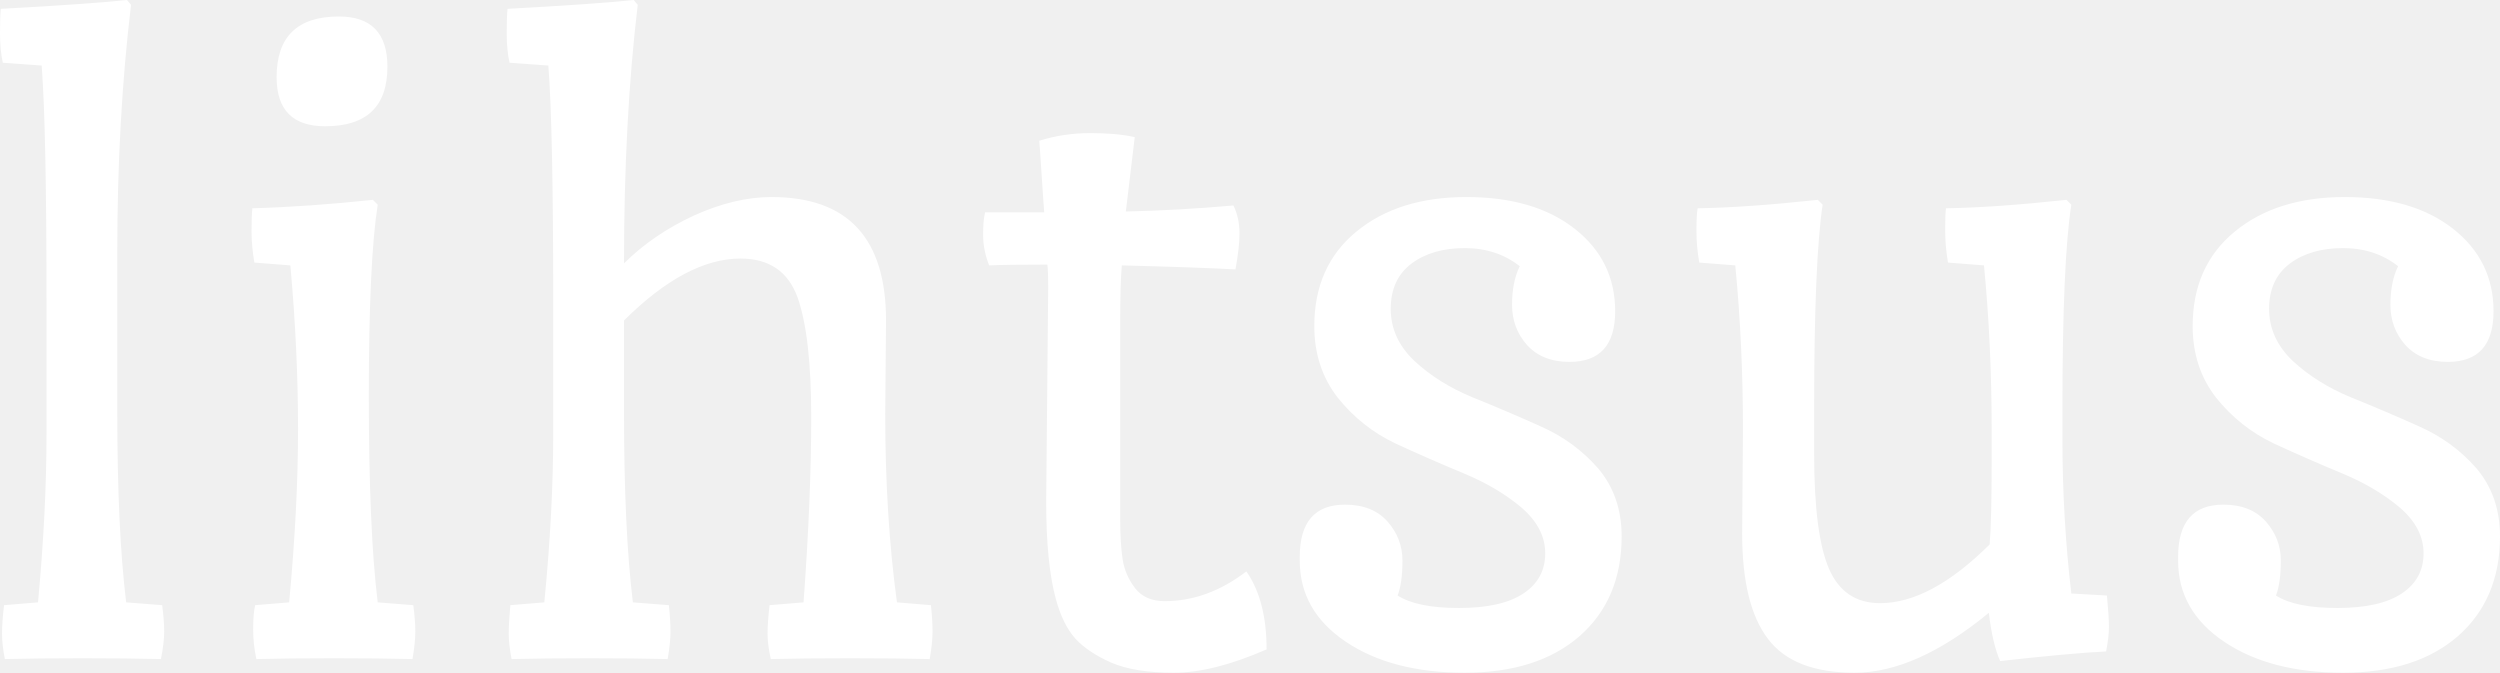
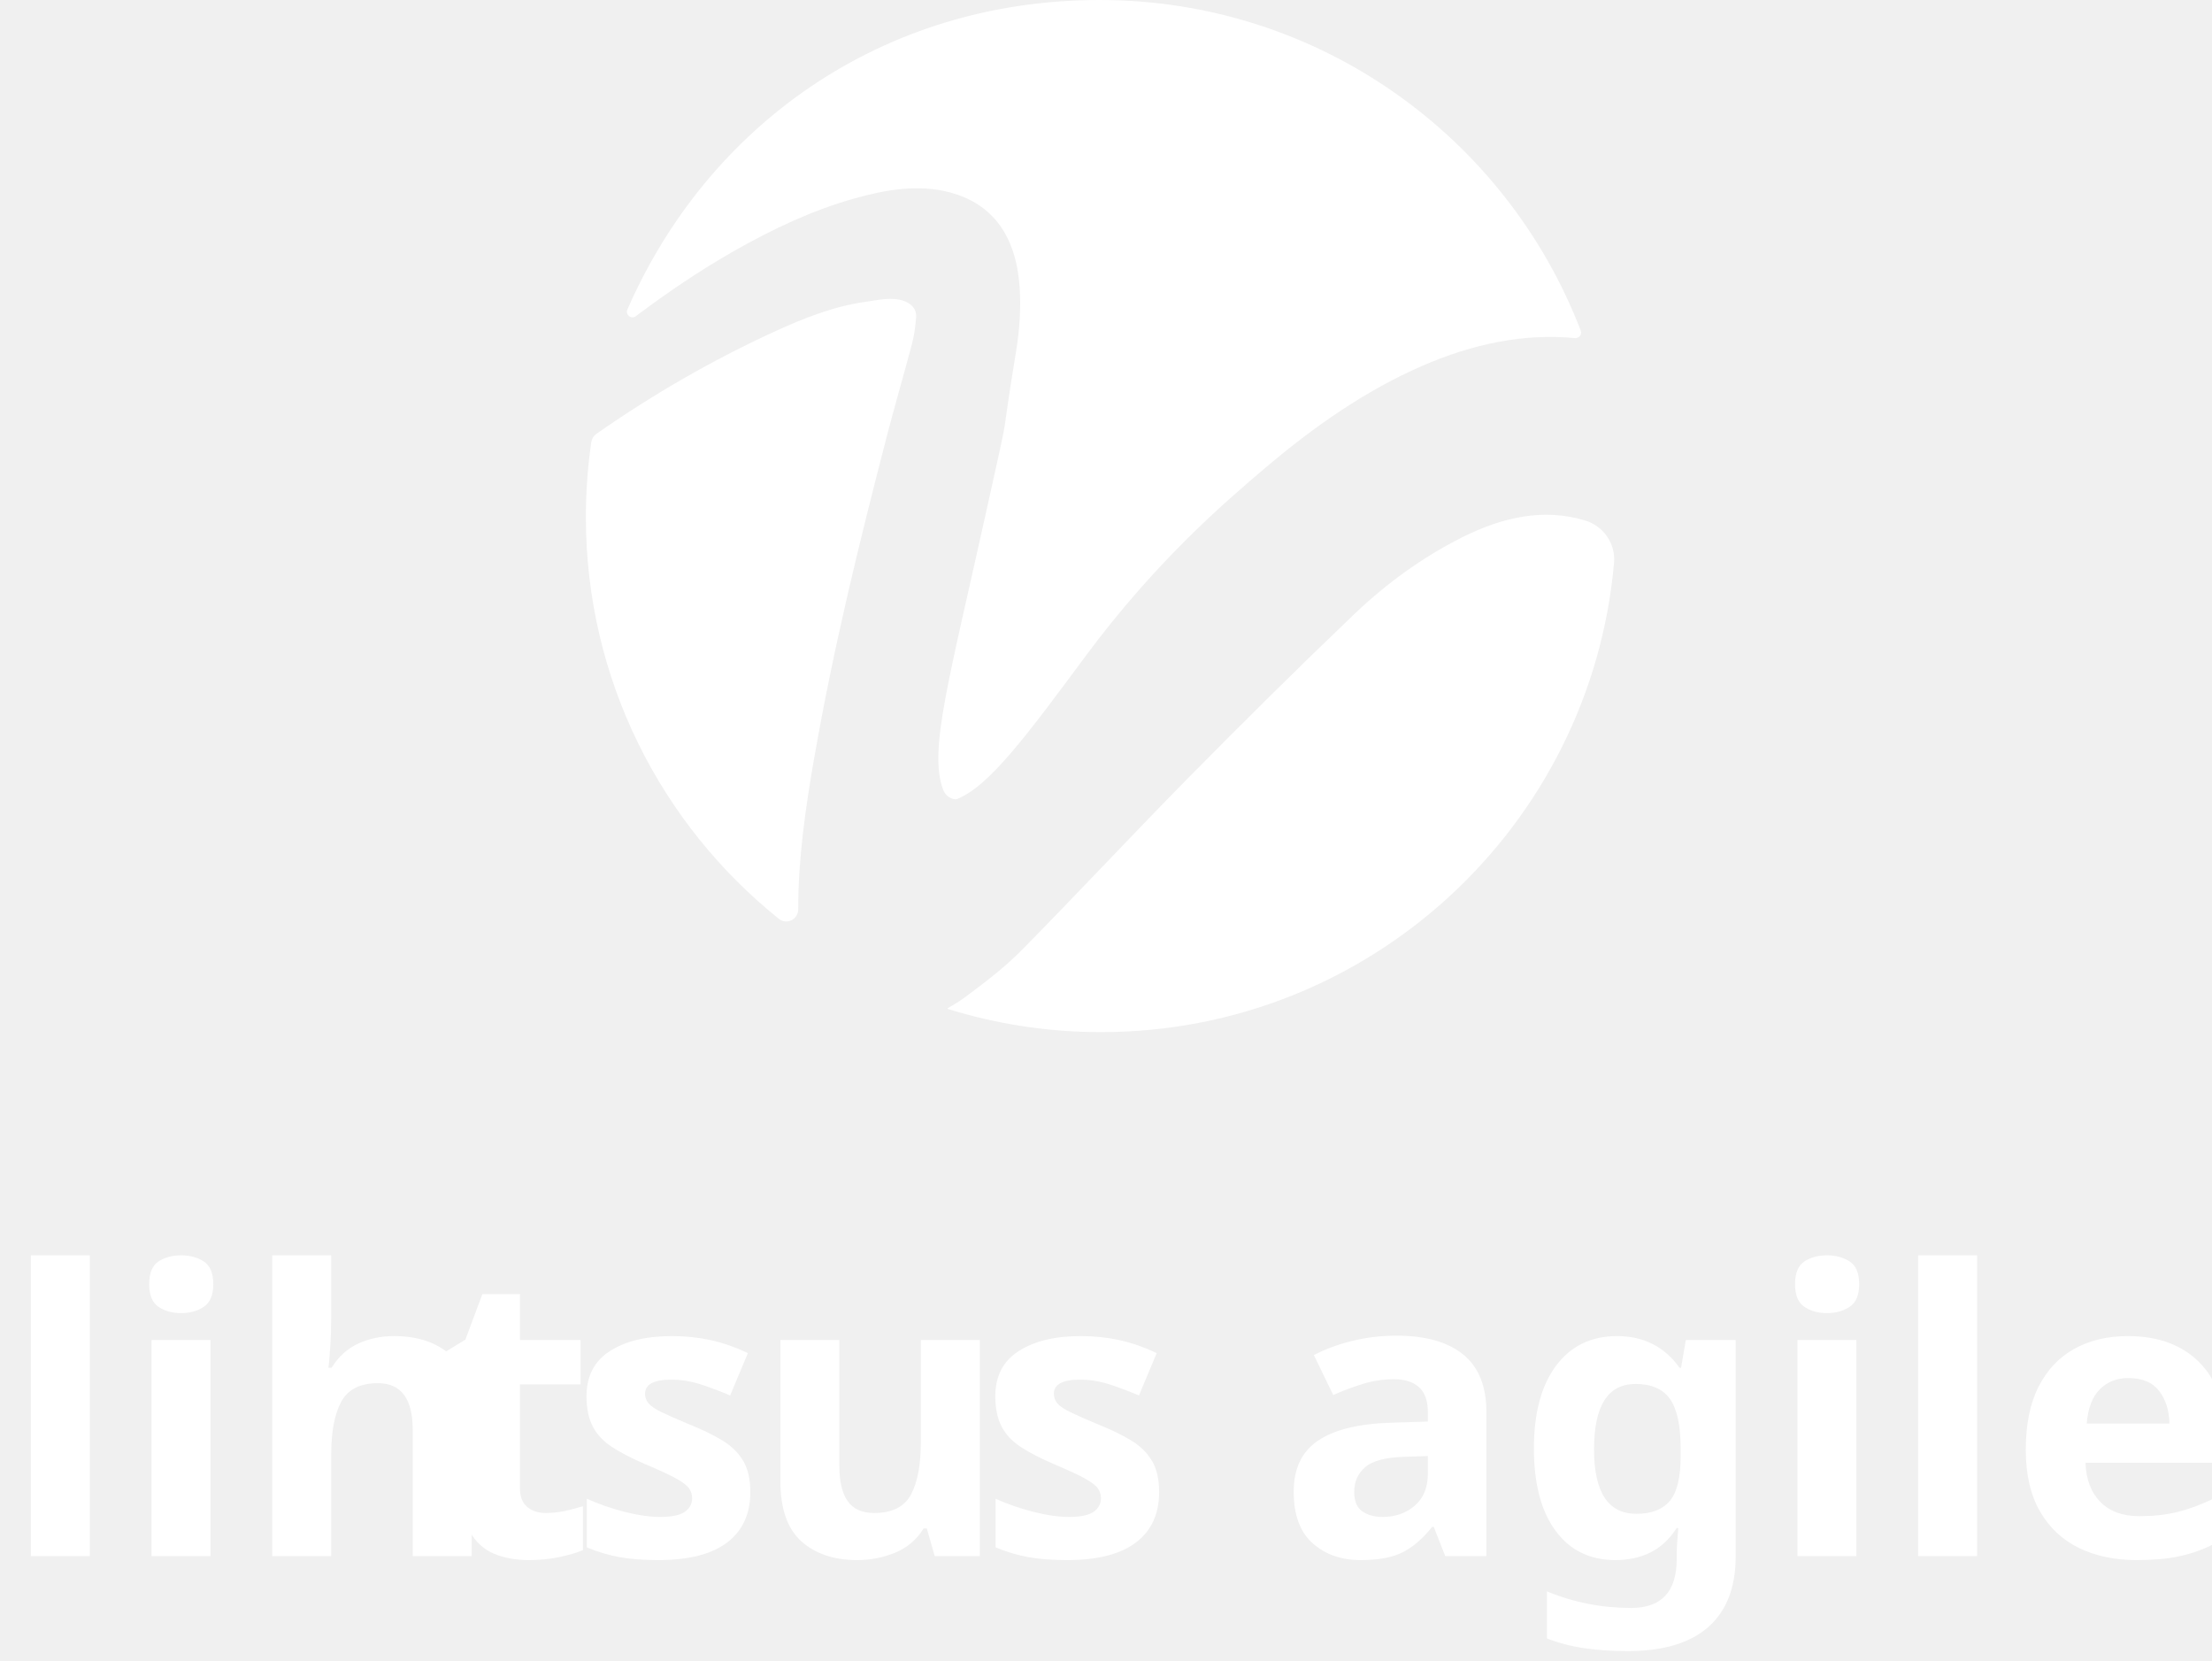
- <svg xmlns="http://www.w3.org/2000/svg" width="275" height="74" viewBox="0 0 275 74" fill="none">
-   <path d="M5.116 47.77V33.218C5.116 20.479 4.938 11.81 4.582 7.21L0.311 6.9C0.104 5.986 0 4.91 0 3.671C0 2.433 0.03 1.533 0.089 0.973C6.584 0.619 11.21 0.295 13.968 0L14.413 0.531C13.405 8.964 12.9 18.017 12.9 27.689V45.205C12.9 53.934 13.227 60.952 13.879 66.259L17.838 66.569C17.986 67.69 18.061 68.663 18.061 69.488C18.061 70.284 17.942 71.287 17.705 72.496C15.213 72.437 12.337 72.408 9.075 72.408C5.813 72.408 2.966 72.437 0.534 72.496C0.326 71.434 0.222 70.506 0.222 69.71C0.222 68.884 0.297 67.837 0.445 66.569L4.181 66.259C4.804 59.595 5.116 53.432 5.116 47.77ZM28.069 66.569L31.806 66.259C32.459 59.3 32.785 52.946 32.785 47.196C32.785 41.416 32.503 35.415 31.939 29.193L27.98 28.883C27.773 27.674 27.669 26.524 27.669 25.433C27.669 24.342 27.699 23.502 27.758 22.912C31.88 22.794 36.299 22.485 41.014 21.983L41.548 22.514C40.896 26.672 40.569 33.675 40.569 43.524C40.569 53.373 40.896 60.952 41.548 66.259L45.463 66.569C45.611 67.69 45.685 68.663 45.685 69.488C45.685 70.284 45.581 71.287 45.374 72.496C42.883 72.437 40.006 72.408 36.744 72.408C33.452 72.408 30.605 72.437 28.203 72.496C27.966 71.434 27.847 70.344 27.847 69.223C27.847 68.073 27.921 67.188 28.069 66.569ZM42.616 7.343C42.616 11.707 40.332 13.889 35.765 13.889C32.206 13.889 30.427 12.09 30.427 8.493C30.427 4.04 32.711 1.814 37.278 1.814C40.836 1.814 42.616 3.657 42.616 7.343ZM97.464 35.253L97.375 45.559C97.375 53.049 97.805 59.949 98.665 66.259L102.402 66.569C102.521 67.69 102.58 68.663 102.58 69.488C102.58 70.284 102.476 71.287 102.269 72.496C99.778 72.437 96.842 72.408 93.461 72.408C90.08 72.408 87.189 72.437 84.787 72.496C84.549 71.434 84.431 70.506 84.431 69.71C84.431 68.884 84.505 67.837 84.653 66.569L88.39 66.259C88.953 58.593 89.235 51.796 89.235 45.868C89.235 39.912 88.731 35.518 87.722 32.687C86.684 29.857 84.594 28.441 81.45 28.441C77.476 28.441 73.206 30.712 68.639 35.253V45.205C68.639 53.934 68.965 60.952 69.617 66.259L73.576 66.569C73.695 67.69 73.754 68.663 73.754 69.488C73.754 70.284 73.651 71.287 73.443 72.496C70.952 72.437 68.075 72.408 64.813 72.408C61.521 72.408 58.674 72.437 56.272 72.496C56.065 71.434 55.961 70.506 55.961 69.71C55.961 68.884 56.02 67.837 56.139 66.569L59.875 66.259C60.528 59.595 60.854 53.432 60.854 47.77V33.218C60.854 20.479 60.676 11.81 60.32 7.21L56.05 6.9C55.842 5.986 55.738 4.91 55.738 3.671C55.738 2.433 55.768 1.533 55.827 0.973C62.322 0.619 66.948 0.295 69.706 0L70.151 0.531C69.143 8.964 68.639 18.445 68.639 28.972C70.774 26.849 73.339 25.094 76.335 23.708C79.33 22.352 82.177 21.674 84.875 21.674C93.268 21.674 97.464 26.2 97.464 35.253ZM115.08 55.201C115.08 55.201 115.154 47.313 115.302 31.537C115.302 30.476 115.273 29.665 115.214 29.105C112.218 29.105 110.083 29.134 108.808 29.193C108.363 28.073 108.141 26.952 108.141 25.831C108.141 24.74 108.215 23.915 108.363 23.355H114.858L114.324 15.481C116.103 14.921 117.972 14.641 119.929 14.641C121.886 14.641 123.517 14.788 124.822 15.083L123.843 23.266C127.758 23.177 131.702 22.956 135.676 22.602C136.121 23.517 136.343 24.534 136.343 25.654C136.343 26.746 136.195 28.073 135.899 29.635C133.259 29.488 129.093 29.34 123.399 29.193C123.28 30.608 123.221 32.702 123.221 35.474V57.015C123.221 58.843 123.31 60.347 123.488 61.527C123.665 62.677 124.125 63.738 124.867 64.711C125.608 65.655 126.69 66.127 128.114 66.127C131.257 66.127 134.253 65.036 137.1 62.854C138.582 64.977 139.324 67.837 139.324 71.434C135.409 73.145 132.014 74 129.137 74C126.26 74 123.962 73.631 122.242 72.894C120.522 72.127 119.202 71.243 118.283 70.24C117.364 69.208 116.652 67.763 116.148 65.906C115.436 63.311 115.08 59.743 115.08 55.201ZM161.299 21.674C166.281 21.674 170.255 22.838 173.221 25.168C176.186 27.497 177.669 30.52 177.669 34.236C177.669 37.951 175.993 39.809 172.642 39.809C170.655 39.809 169.098 39.19 167.972 37.951C166.874 36.712 166.326 35.238 166.326 33.528C166.326 31.847 166.607 30.432 167.171 29.282C165.48 27.955 163.464 27.291 161.121 27.291C158.749 27.291 156.806 27.851 155.294 28.972C153.751 30.122 152.98 31.788 152.98 33.97C152.98 36.152 153.855 38.069 155.605 39.72C157.355 41.342 159.475 42.669 161.966 43.701C164.457 44.704 166.948 45.765 169.439 46.886C171.931 47.977 174.051 49.525 175.801 51.53C177.521 53.565 178.381 56.057 178.381 59.005C178.381 63.605 176.839 67.262 173.754 69.975C170.67 72.658 166.459 74 161.121 74C155.783 74 151.423 72.865 148.043 70.594C144.662 68.324 142.972 65.345 142.972 61.659V61.261C142.972 57.428 144.632 55.511 147.954 55.511C149.97 55.511 151.527 56.13 152.625 57.369C153.722 58.607 154.27 60.038 154.27 61.659C154.27 63.311 154.093 64.593 153.737 65.507C155.16 66.422 157.414 66.879 160.498 66.879C163.612 66.879 165.97 66.348 167.571 65.286C169.173 64.225 169.973 62.75 169.973 60.863C169.973 59.005 169.098 57.325 167.349 55.821C165.599 54.346 163.479 53.093 160.988 52.061C158.496 51.029 156.005 49.938 153.514 48.788C151.023 47.608 148.903 45.928 147.153 43.745C145.433 41.534 144.573 38.909 144.573 35.872C144.573 31.478 146.115 28.014 149.199 25.478C152.284 22.942 156.317 21.674 161.299 21.674ZM191.637 58.696L191.726 47.328C191.726 41.047 191.444 35.002 190.881 29.193L186.922 28.883C186.714 27.733 186.61 26.569 186.61 25.389C186.61 24.18 186.655 23.355 186.744 22.912C190.362 22.853 194.766 22.544 199.956 21.983L200.489 22.514C199.867 26.672 199.555 34.132 199.555 44.895V49.894C199.555 55.85 200.104 60.082 201.201 62.588C202.298 65.095 204.167 66.348 206.806 66.348C210.513 66.348 214.531 64.195 218.861 59.89C219.009 58.239 219.084 55.084 219.084 50.424V47.328C219.084 41.047 218.802 35.002 218.238 29.193L214.279 28.883C214.072 27.674 213.968 26.48 213.968 25.301C213.968 24.151 213.998 23.355 214.057 22.912C217.675 22.853 222.094 22.544 227.313 21.983L227.847 22.514C227.195 26.672 226.868 34.132 226.868 44.895V48.301C226.868 54.11 227.195 59.772 227.847 65.286L231.762 65.507C231.91 67.07 231.984 68.22 231.984 68.958C231.984 69.695 231.88 70.594 231.673 71.656C228.885 71.803 225 72.157 220.018 72.717C219.454 71.449 219.039 69.68 218.772 67.409C213.434 71.803 208.511 74 204.004 74C199.525 74 196.352 72.761 194.484 70.284C192.586 67.808 191.637 63.945 191.637 58.696ZM257.918 21.674C262.9 21.674 266.874 22.838 269.84 25.168C272.805 27.497 274.288 30.52 274.288 34.236C274.288 37.951 272.613 39.809 269.262 39.809C267.275 39.809 265.718 39.19 264.591 37.951C263.493 36.712 262.945 35.238 262.945 33.528C262.945 31.847 263.227 30.432 263.79 29.282C262.1 27.955 260.083 27.291 257.74 27.291C255.368 27.291 253.425 27.851 251.913 28.972C250.371 30.122 249.6 31.788 249.6 33.97C249.6 36.152 250.475 38.069 252.224 39.72C253.974 41.342 256.094 42.669 258.585 43.701C261.077 44.704 263.568 45.765 266.059 46.886C268.55 47.977 270.67 49.525 272.42 51.53C274.14 53.565 275 56.057 275 59.005C275 63.605 273.458 67.262 270.374 69.975C267.289 72.658 263.078 74 257.74 74C252.402 74 248.043 72.865 244.662 70.594C241.281 68.324 239.591 65.345 239.591 61.659V61.261C239.591 57.428 241.251 55.511 244.573 55.511C246.59 55.511 248.146 56.13 249.244 57.369C250.341 58.607 250.89 60.038 250.89 61.659C250.89 63.311 250.712 64.593 250.356 65.507C251.779 66.422 254.033 66.879 257.117 66.879C260.231 66.879 262.589 66.348 264.19 65.286C265.792 64.225 266.593 62.75 266.593 60.863C266.593 59.005 265.718 57.325 263.968 55.821C262.218 54.346 260.098 53.093 257.607 52.061C255.116 51.029 252.625 49.938 250.133 48.788C247.642 47.608 245.522 45.928 243.772 43.745C242.052 41.534 241.192 38.909 241.192 35.872C241.192 31.478 242.734 28.014 245.818 25.478C248.903 22.942 252.936 21.674 257.918 21.674Z" fill="white" />
+ <svg xmlns="http://www.w3.org/2000/svg" id="Capa_2" data-name="Capa 2" viewBox="0 0 585.63 439.49">
+   <defs>
+     <style>
+       .cls-1 {
+         letter-spacing: 0em;
+       }
+ 
+       .cls-2 {
+         font-family: Gilroy-Bold, Gilroy-Bold;
+         font-size: 104.77px;
+         font-weight: 700;
+       }
+ 
+       .cls-2, .cls-3 {
+         fill: #fff;
+       }
+ 
+       .cls-4 {
+         letter-spacing: -.02em;
+       }
+ 
+       .cls-3 {
+         stroke-width: 0px;
+       }
+ 
+       .cls-5 {
+         letter-spacing: 0em;
+       }
+     </style>
+   </defs>
+   <g id="Capa_1-2" data-name="Capa 1">
+     <g>
+       <text class="cls-2" transform="translate(0 411.93)">
+         <tspan x="0" y="0">lih</tspan>
+         <tspan class="cls-4" x="112.21" y="0">t</tspan>
+         <tspan class="cls-5" x="150.56" y="0">s</tspan>
+         <tspan class="cls-1" x="198.75" y="0">u</tspan>
+         <tspan x="258.79" y="0">s agile</tspan>
+       </text>
+       <path class="cls-3" d="M215.62,200.38c4.94-28.45,11.84-56.63,19.13-84.75,2.15-8.3,4.58-16.55,6.76-24.84.58-2.21.84-4.51,1.03-6.76.23-2.64-1.92-3.92-3.28-4.39-3.23-1.11-6.88-.2-10.33.29-8.18,1.16-16.13,4.29-23.95,7.88-16.32,7.49-32.01,16.52-47.08,27.03-.73.51-1.22,1.3-1.35,2.17-.94,6.47-1.44,13.09-1.44,19.83,0,43.04,19.95,81.39,51.09,106.39,2.09,1.68,5.14.15,5.13-2.53,0-.02,0-.05,0-.07-.01-13.4,1.94-26.82,4.27-40.24Z" />
+       <path class="cls-3" d="M386.96,142.32c-10.3,5.17-19.84,12.06-28.51,20.34-14.83,14.17-29.44,28.65-43.9,43.31-14.8,15.01-29.22,30.51-44.02,45.51-4.52,4.59-9.65,8.48-14.73,12.27-1.58,1.18-3.22,2.2-4.88,3.13-.08.05-.07.17.02.2,12.82,3.99,26.44,6.14,40.57,6.14,71.22,0,129.66-54.61,135.81-124.23.45-5.05-2.76-9.7-7.6-11.19h0c-10.9-3.33-21.84-.98-32.77,4.51Z" />
+       <path class="cls-3" d="M253.35,211.53c8.65-3.41,18.91-17.43,34.18-38.01,18.87-25.42,37.28-41.01,47.19-49.44,13.02-11.07,26.71-20.64,41.72-27.19,13.62-5.94,27.17-8.67,40.52-7.39,1.09.1,1.94-.95,1.54-1.98C398.86,36.33,349.25,0,291.15,0s-104.01,33.72-125.04,81.93c-.61,1.4,1.01,2.69,2.23,1.77,8.46-6.37,17.17-12.25,26.27-17.41,10.18-5.78,20.61-10.66,31.46-13.72,8.55-2.41,17.06-3.83,25.33-1.66,11.64,3.04,17.59,11.81,18.54,24.96.41,5.64-.02,11.62-.97,17.38-4.79,29.12-.72,9.82-7.63,41.12-10.16,45.98-15.43,64.04-11.73,74.45.93,2.62,3.25,2.91,3.75,2.71Z" />
+     </g>
+   </g>
</svg>
